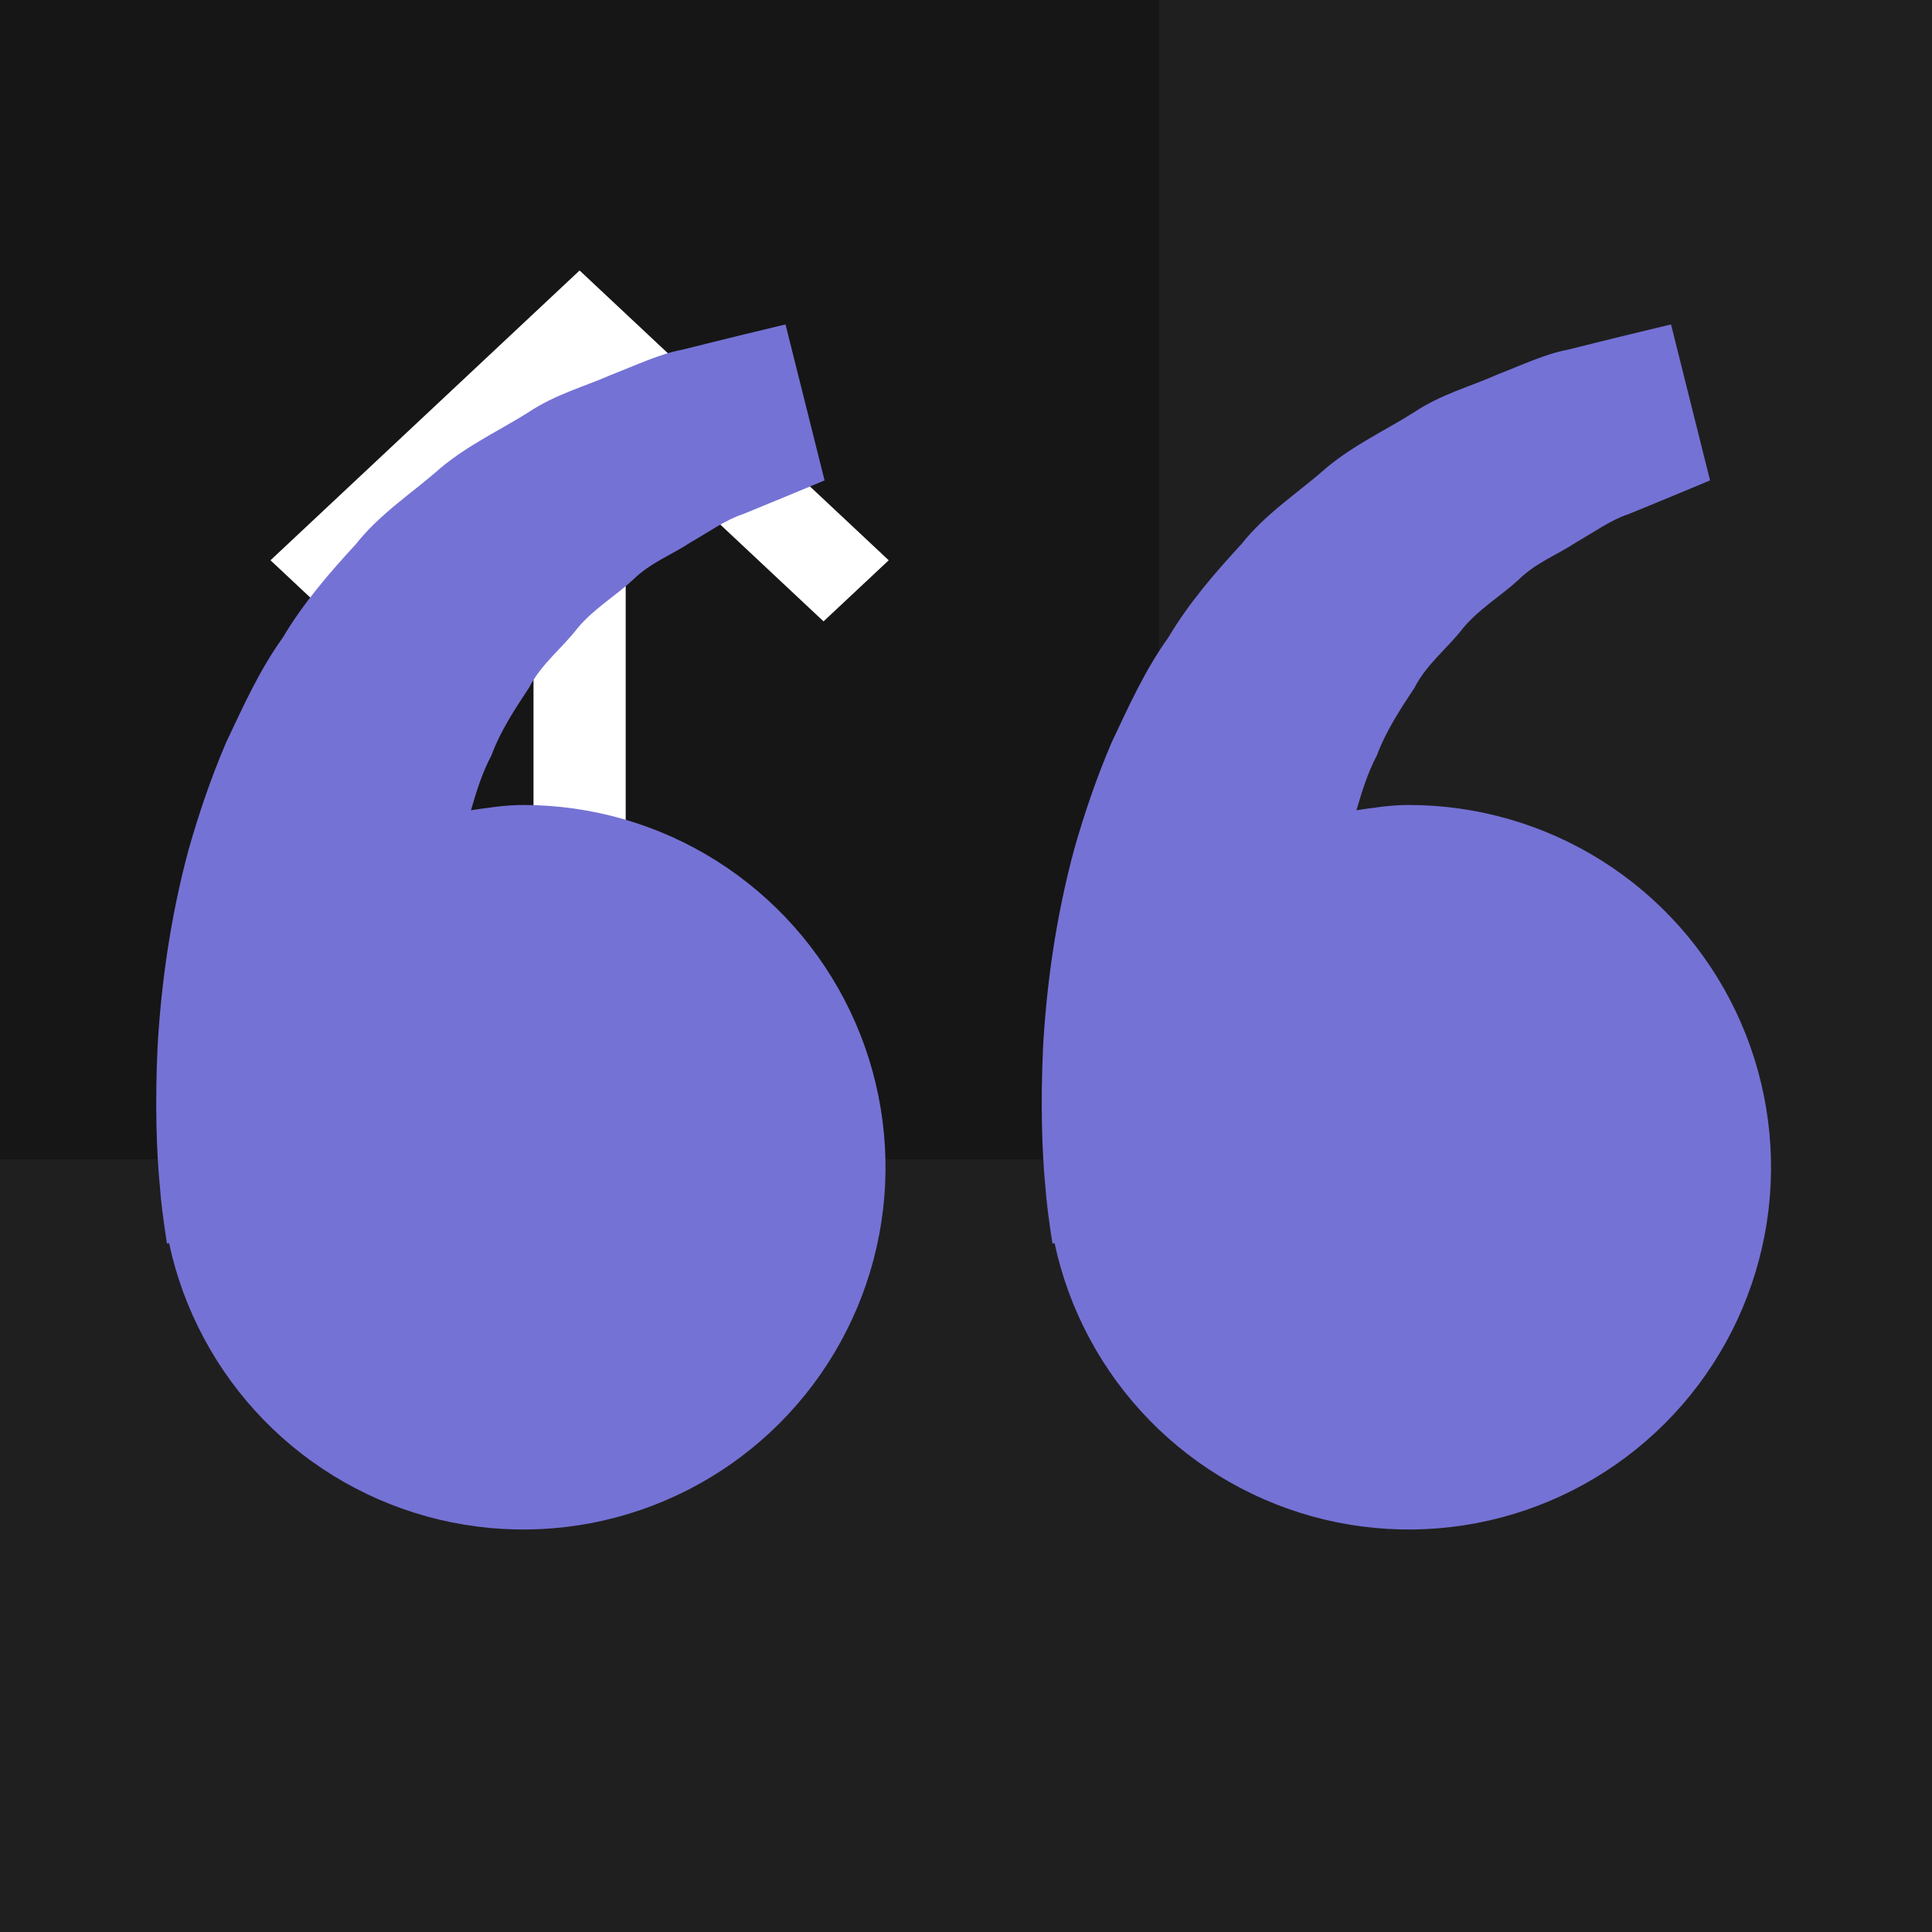
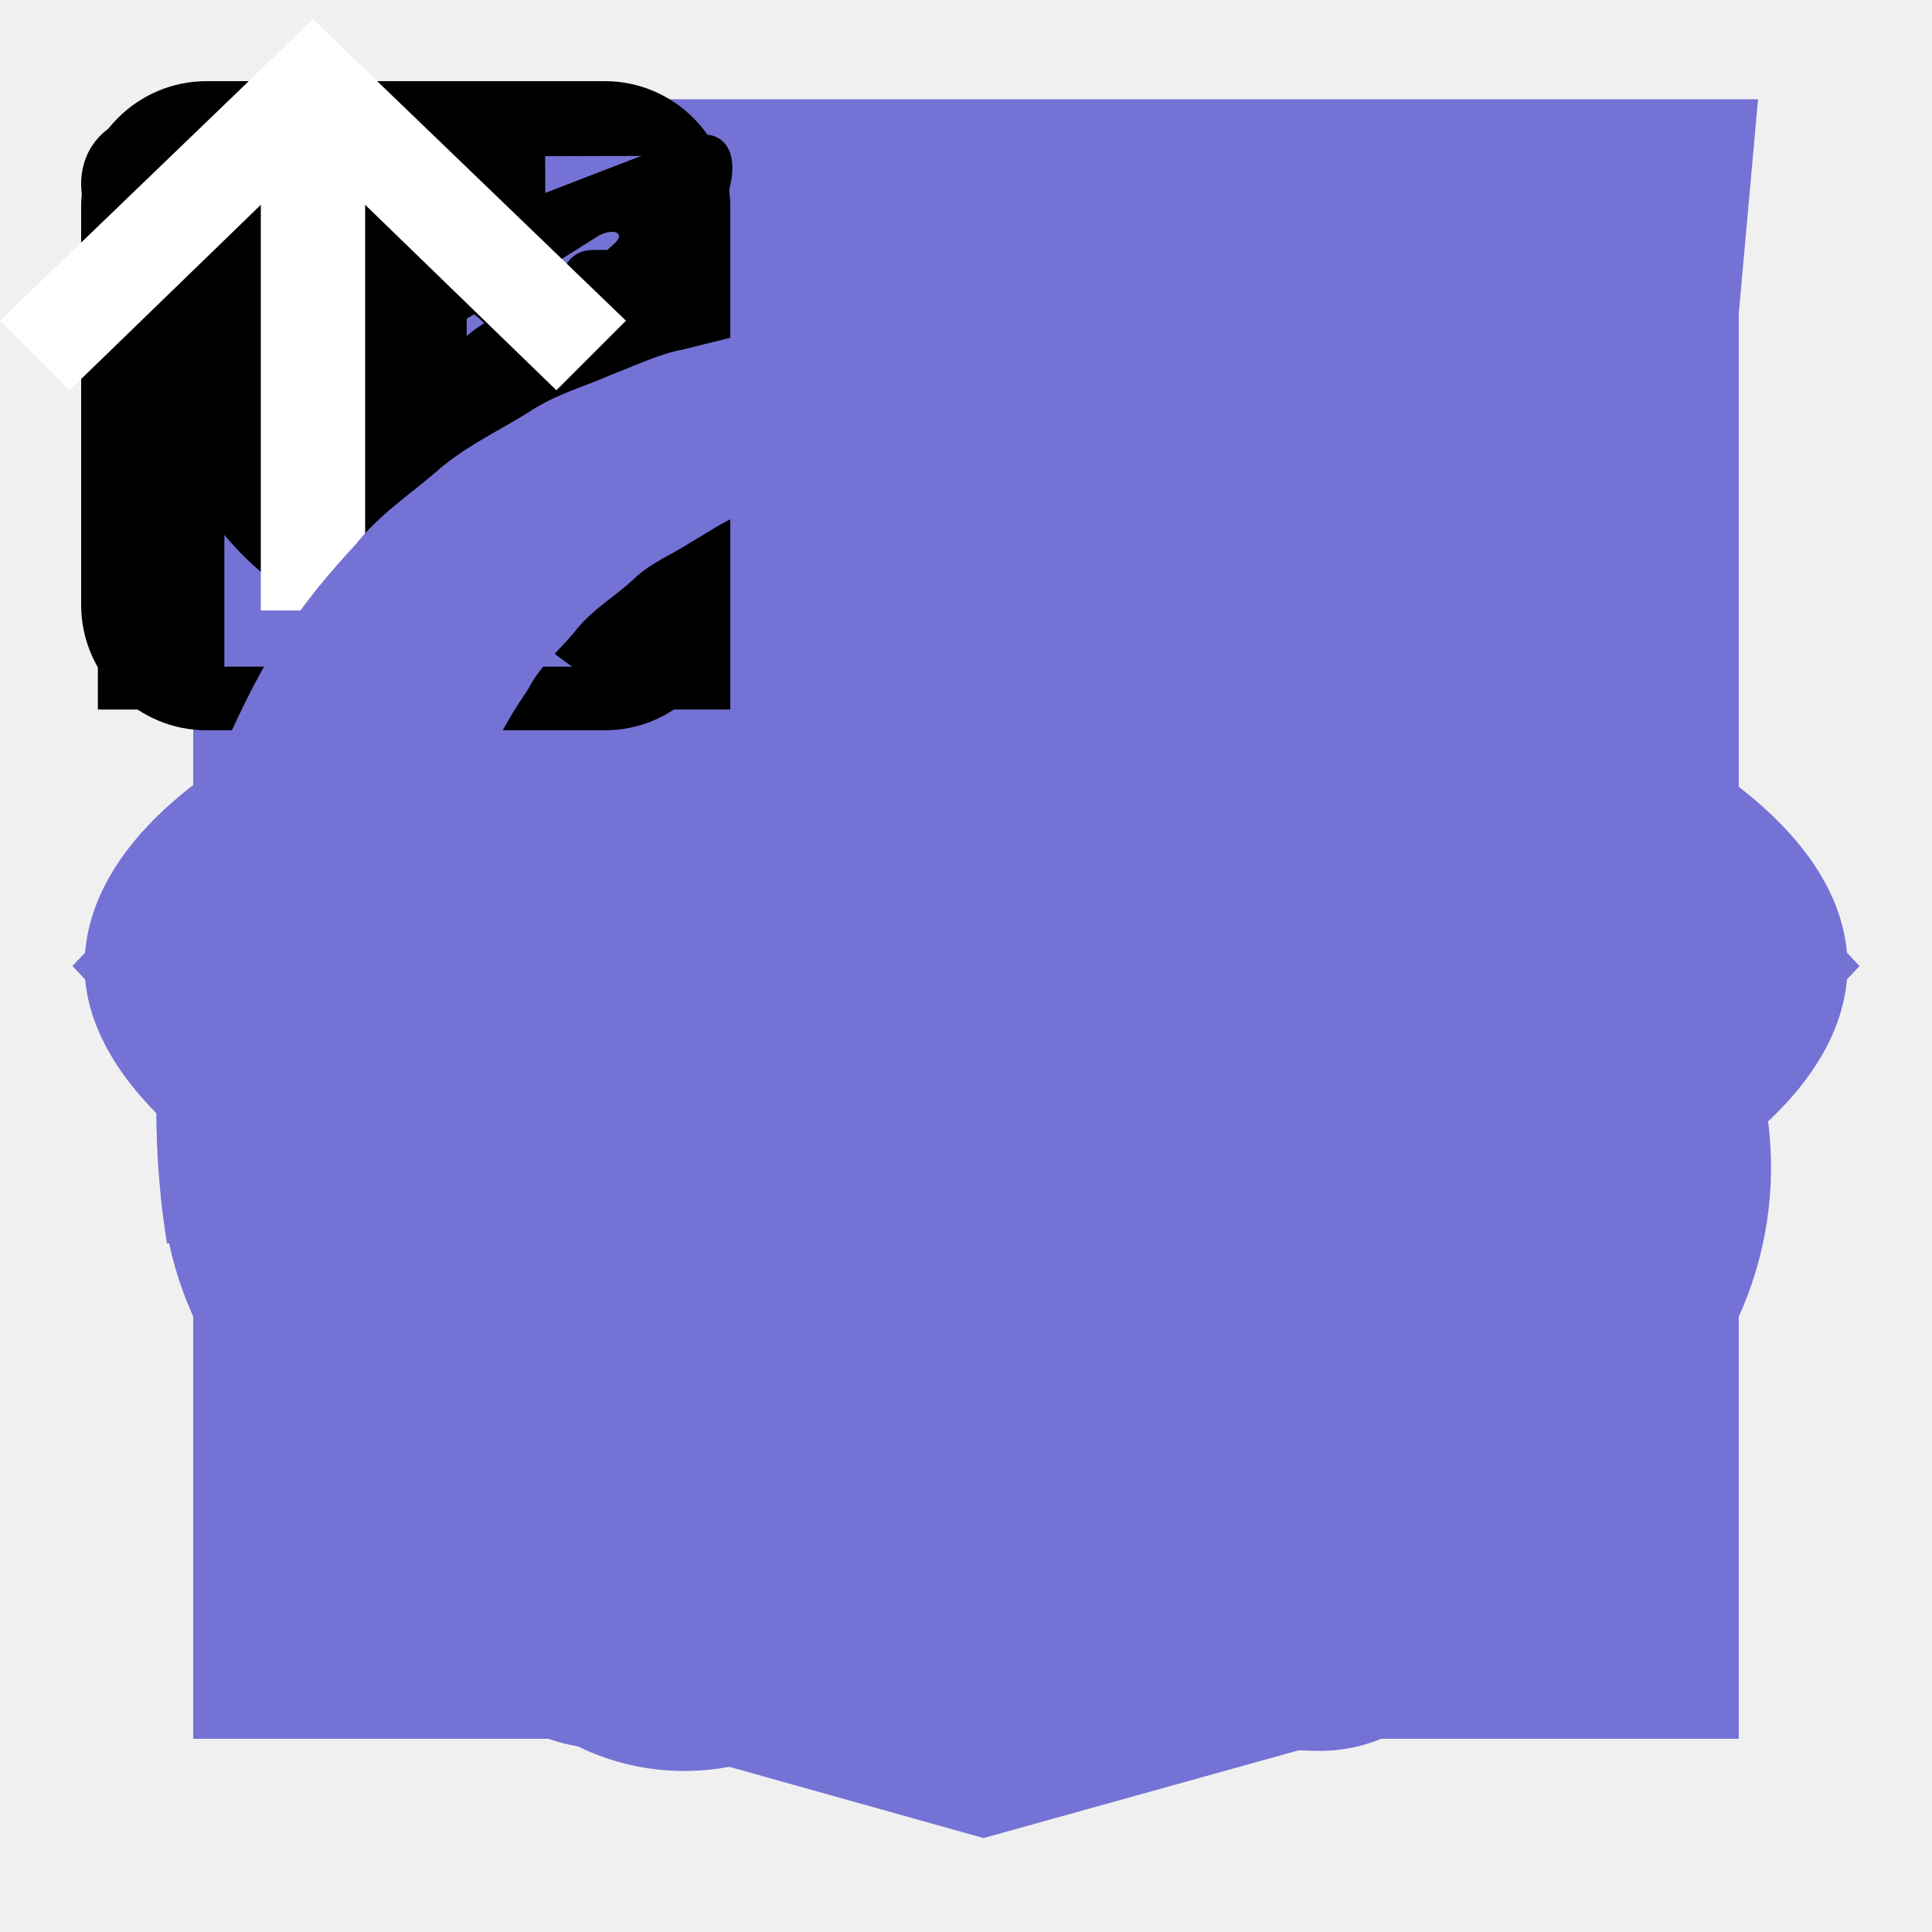
<svg xmlns="http://www.w3.org/2000/svg" width="50" height="50" viewBox="0 0 50 50" fill="none">
  <g id="code">
    <path fill-rule="evenodd" clip-rule="evenodd" d="M18.312 42.065L27.262 6.688L31.438 7.872L22.488 43.312L18.312 42.065Z" fill="#7572D5" />
    <path fill-rule="evenodd" clip-rule="evenodd" d="M13.502 12.688L16.562 15.928L7.995 25L16.562 34.072L13.502 37.312L1.875 25L13.502 12.688Z" fill="#7572D5" />
    <path fill-rule="evenodd" clip-rule="evenodd" d="M36.498 12.688L33.438 15.928L42.005 25L33.438 34.072L36.498 37.312L48.125 25L36.498 12.688Z" fill="#7572D5" />
  </g>
  <g id="css">
    <path d="M38.051 10.844L12.946 10.838L13.351 15.755L32.638 15.758L32.152 20.85H19.503L19.961 25.674H31.736L31.039 32.281L25.497 33.789L19.866 32.27L19.508 28.313H14.536L15.088 35.541L25.497 38.734L35.731 35.865L38.049 10.845L38.051 10.844ZM5.498 2.569H45.498L41.86 43L25.454 47.569L9.14 42.997L5.498 2.569Z" fill="#7572D5" />
  </g>
  <g id="react">
    <g clip-path="url(#clip0_20_1854)">
      <path d="M47.812 25C47.812 22.083 44.688 19.375 39.479 17.5L38.542 17.188V16.771C39.688 11.042 38.854 6.771 36.25 5.208C33.646 3.646 29.792 5.104 25.625 8.75L25 9.375L24.792 9.167H24.583C20.312 5.208 16.146 3.854 13.542 5.312C10.938 6.771 10.208 10.833 11.25 16.146C11.36 16.484 11.43 16.833 11.458 17.188L10.312 17.604C5.208 19.375 2.188 22.083 2.188 25C2.188 27.917 5.521 30.833 10.729 32.708L11.458 32.917C11.33 33.285 11.259 33.672 11.25 34.062C10.208 39.271 11.146 43.229 13.542 44.688C15.938 46.146 20.312 44.792 24.479 41.146L25.104 40.625L25.938 41.458C28.854 43.958 31.771 45.312 34.062 45.312C34.871 45.331 35.667 45.114 36.354 44.688C38.958 43.229 39.896 38.958 38.75 33.542V33.333C38.705 33.162 38.67 32.988 38.646 32.812H38.958C44.479 30.833 47.812 28.021 47.812 25ZM44.792 25C44.792 26.25 42.5 28.438 38.021 29.896H37.812C37.266 28.22 36.605 26.584 35.833 25C36.562 23.333 37.188 21.667 37.708 20.104L38.542 20.312C42.708 21.771 44.792 23.75 44.792 25ZM27.917 39.167L27.083 38.542C28.276 37.22 29.389 35.829 30.417 34.375L35.729 33.542C35.833 33.75 35.833 33.958 35.938 34.062C36.309 35.949 36.379 37.883 36.146 39.792C35.999 40.705 35.561 41.545 34.896 42.188C33.854 42.812 31.042 41.979 27.917 39.167ZM26.562 34.583L25.104 36.458L23.438 34.583H26.562ZM12.292 20C12.815 21.717 13.477 23.39 14.271 25C13.476 26.646 12.815 28.353 12.292 30.104L11.667 29.896C9.843 29.32 8.145 28.401 6.667 27.188C6.284 26.945 5.956 26.626 5.705 26.249C5.454 25.872 5.284 25.447 5.208 25C5.208 23.75 7.292 21.771 11.25 20.417L12.292 20ZM23.438 15.417L25 13.646L26.562 15.417H23.438ZM34.896 7.812C36.042 8.437 36.667 11.562 35.729 16.146C35.734 16.202 35.727 16.259 35.709 16.313C35.691 16.366 35.663 16.416 35.625 16.458L30.417 15.625C29.389 14.171 28.276 12.78 27.083 11.458L27.708 10.938C31.042 8.021 33.75 7.187 34.896 7.812ZM17.5 18.854L16.667 20.208L15.938 21.562C15.625 20.833 15.417 20.104 15.104 19.271L17.5 18.854ZM15.104 30.729C15.417 30 15.625 29.271 15.938 28.438L16.667 29.792L17.5 31.146L15.104 30.729ZM32.5 25C31.97 26.142 31.379 27.255 30.729 28.333C30.104 29.479 29.375 30.521 28.75 31.562H21.25C20.521 30.417 19.792 29.375 19.271 28.333C18.616 27.258 18.025 26.145 17.5 25C18.005 23.846 18.597 22.732 19.271 21.667C19.869 20.587 20.53 19.544 21.25 18.542C23.746 18.333 26.254 18.333 28.75 18.542C29.479 19.583 30.104 20.625 30.729 21.667C31.403 22.732 31.995 23.846 32.5 25ZM33.333 20.208L32.5 18.854L34.896 19.375C34.664 20.121 34.386 20.851 34.062 21.562L33.333 20.208ZM32.5 31.146L33.333 29.792L34.062 28.333L35 30.729L32.5 31.146ZM22.812 11.354H22.917L19.583 15.521L14.375 16.354C14.271 16.042 14.271 15.833 14.167 15.521C13.333 11.25 13.958 8.333 15 7.812C15.277 7.631 15.61 7.557 15.938 7.604C17.396 7.604 19.896 8.646 22.708 11.146L22.812 11.354ZM14.167 34.583C14.186 34.262 14.256 33.945 14.375 33.646L19.688 34.375C20.689 35.848 21.803 37.241 23.021 38.542L22.812 38.75L22.604 38.958C21.184 40.274 19.521 41.3 17.708 41.979C17.311 42.187 16.875 42.313 16.427 42.349C15.98 42.385 15.53 42.33 15.104 42.188C13.958 41.562 13.333 38.75 14.167 34.583Z" fill="#7572D5" />
      <path d="M25 20.417C24.089 20.396 23.193 20.647 22.426 21.138C21.659 21.629 21.055 22.337 20.692 23.173C20.329 24.008 20.223 24.933 20.388 25.828C20.553 26.724 20.981 27.551 21.618 28.202C22.255 28.854 23.071 29.301 23.963 29.486C24.855 29.672 25.781 29.587 26.625 29.243C27.468 28.9 28.191 28.313 28.699 27.557C29.207 26.801 29.479 25.911 29.479 25C29.48 23.802 29.011 22.652 28.174 21.795C27.337 20.939 26.197 20.444 25 20.417Z" fill="#7572D5" />
    </g>
    <defs>
      <clipPath id="clip0_20_1854">
        <rect width="50" height="50" fill="white" />
      </clipPath>
    </defs>
  </g>
  <g id="figma">
    <path d="M17.708 4.167C14.257 4.167 11.458 6.965 11.458 10.417C11.458 13.868 14.257 16.667 17.708 16.667H32.292C35.743 16.667 38.542 13.868 38.542 10.417C38.542 6.965 35.743 4.167 32.292 4.167H17.708Z" fill="#7572D5" />
    <path d="M32.292 18.75C28.84 18.75 26.042 21.548 26.042 25C26.042 28.452 28.84 31.25 32.292 31.25C35.744 31.25 38.542 28.452 38.542 25C38.542 21.548 35.744 18.75 32.292 18.75Z" fill="#7572D5" />
    <path d="M11.458 25C11.458 21.548 14.257 18.75 17.708 18.75H23.958V31.25H17.708C14.257 31.25 11.458 28.452 11.458 25Z" fill="#7572D5" />
    <path d="M17.708 33.333C14.257 33.333 11.458 36.132 11.458 39.583C11.458 43.035 14.257 45.833 17.708 45.833C21.16 45.833 23.958 43.035 23.958 39.583V33.333H17.708Z" fill="#7572D5" />
  </g>
  <g id="styledComponents">
    <path d="M37.259 6.25L36.989 7.65C36.571 10.302 36.722 11.061 37.868 12.045L38.975 12.955L37.829 18.03C37.144 21.059 36.304 23.597 35.771 24.431C35.313 25.15 34.78 26.21 34.664 26.779C34.473 27.459 33.825 28.143 32.833 28.748C31.958 29.242 30.238 30.566 29.02 31.629C28.047 32.499 27.377 33.033 27.013 33.262L25.823 34.196C25.442 34.805 25.225 35.295 25.142 35.667C25.059 36.05 25.106 36.304 25.229 36.49C25.348 36.669 25.553 36.795 25.834 36.874C26.167 36.951 26.51 36.979 26.851 36.956C27.622 36.904 28.386 36.769 29.128 36.555C29.381 36.487 29.579 36.422 29.752 36.365C30.019 36.039 30.635 35.424 31.727 34.353C34.625 31.515 35.731 29.961 34.589 30.38C34.167 30.53 34.358 30.151 35.082 29.392C36.61 27.914 37.486 25.68 39.317 18.675C40.766 13.144 40.766 13.066 41.833 13.066C42.334 13.066 43.75 13.152 43.75 13.152V6.25H40.499H37.259ZM24.422 18.081C23.369 18.073 21.106 19.666 14.33 25.161C14.038 25.852 14.013 26.328 14.146 26.636C14.233 26.847 14.392 26.994 14.611 27.101C14.828 27.209 15.109 27.273 15.419 27.298C16.035 27.352 16.763 27.255 17.35 27.141L17.747 27.051C17.883 26.87 18.061 26.725 18.266 26.629C18.684 26.4 20.439 24.81 22.194 23.106C25.283 19.999 26.007 18.596 24.75 18.142C24.646 18.101 24.533 18.08 24.422 18.081ZM32.336 20.239C31.41 20.264 29.741 21.331 26.883 23.597C25.449 24.753 24.541 25.376 24.054 25.505L22.165 26.987C21.455 28.275 21.351 29.074 21.538 29.514C21.585 29.622 21.653 29.721 21.739 29.803C21.824 29.886 21.925 29.95 22.036 29.994C22.311 30.102 22.605 30.156 22.901 30.155C23.608 30.147 24.311 30.045 24.991 29.85C25.345 29.756 25.695 29.646 26.04 29.521L26.144 29.478L26.335 29.378C26.696 28.916 27.525 28.046 28.563 27.044C31.842 23.901 33.518 21.667 33.176 20.833C33.021 20.429 32.754 20.225 32.336 20.239ZM23.6 24.105C23.333 24.134 22.735 24.592 21.657 25.53C20.1 26.897 18.403 27.685 17.815 27.334C17.679 27.364 17.542 27.393 17.404 27.42C16.806 27.538 16.06 27.635 15.393 27.581C15.079 27.562 14.771 27.485 14.485 27.355C14.215 27.233 14 27.016 13.88 26.747C13.746 26.425 13.746 26.024 13.898 25.512L11.555 27.423L6.254 31.78V38.842L23.625 25.251C23.622 25.102 23.641 24.953 23.683 24.81C23.816 24.331 23.809 24.087 23.6 24.109V24.105ZM31.075 26.392C30.811 26.392 30.372 26.761 29.669 27.502C28.714 28.515 27.211 29.496 26.415 29.696L26.292 29.761C26.161 29.814 26.029 29.865 25.896 29.911C25.679 29.983 25.398 30.069 25.074 30.155C24.425 30.33 23.618 30.491 22.897 30.473C22.557 30.473 22.221 30.407 21.906 30.28C21.609 30.159 21.372 29.927 21.243 29.636C21.034 29.138 21.117 28.44 21.574 27.448L6.25 39.437V43.75H12.982L27.262 32.61C27.633 32.202 28.191 31.644 28.945 30.946C30.963 29.088 31.421 28.447 31.421 27.499C31.421 26.761 31.338 26.389 31.075 26.389V26.392ZM34.473 33.373L33.251 34.583C32.567 35.227 31.345 36.022 30.509 36.362L30.343 36.433L30.332 36.451L30.296 36.487C30.264 36.512 30.249 36.516 30.224 36.526C29.89 36.652 29.551 36.763 29.208 36.859C28.444 37.08 27.659 37.218 26.865 37.271C26.49 37.295 26.113 37.262 25.748 37.174C25.431 37.105 25.151 36.921 24.962 36.659C24.789 36.394 24.739 36.039 24.836 35.603C24.913 35.292 25.028 34.991 25.178 34.708L13.656 43.75H28.981L30.811 41.667C33.327 38.753 34.473 36.669 34.473 34.887V33.373Z" fill="#7572D5" />
  </g>
  <g id="typeScript">
    <path d="M5 25V45H45V5H5V25ZM37.235 23.407C38.252 23.66 39.025 24.112 39.737 24.848C40.105 25.242 40.652 25.958 40.695 26.132C40.708 26.182 38.968 27.348 37.915 28.003C37.877 28.028 37.723 27.863 37.553 27.61C37.037 26.86 36.498 26.537 35.673 26.48C34.46 26.397 33.68 27.032 33.687 28.092C33.676 28.352 33.734 28.611 33.857 28.842C34.123 29.393 34.62 29.725 36.173 30.397C39.038 31.63 40.263 32.442 41.025 33.597C41.875 34.885 42.067 36.943 41.488 38.473C40.855 40.137 39.28 41.267 37.063 41.64C36.378 41.762 34.753 41.743 34.017 41.61C32.41 41.323 30.887 40.53 29.947 39.488C29.578 39.083 28.86 38.022 28.905 37.947C28.923 37.92 29.088 37.818 29.272 37.712C29.452 37.61 30.123 37.222 30.758 36.853L31.908 36.187L32.15 36.543C32.487 37.057 33.222 37.762 33.667 37.997C34.943 38.67 36.695 38.575 37.558 37.8C37.732 37.654 37.869 37.469 37.96 37.261C38.05 37.053 38.092 36.827 38.08 36.6C38.08 36.137 38.022 35.933 37.78 35.583C37.47 35.14 36.835 34.767 35.032 33.983C32.968 33.095 32.08 32.543 31.267 31.667C30.759 31.088 30.384 30.405 30.168 29.667C30.017 29.102 29.978 27.685 30.098 27.115C30.523 25.12 32.028 23.732 34.2 23.318C34.905 23.185 36.543 23.235 37.235 23.407ZM27.845 25.077L27.858 26.715H22.65V41.508H18.967V26.715H13.763V25.108C13.763 24.218 13.782 23.475 13.807 23.458C13.827 23.432 16.995 23.418 20.835 23.425L27.827 23.445L27.845 25.077Z" fill="#7572D5" />
  </g>
  <g id="vk">
    <path d="M18.17 13.994C17.804 13.539 17.388 13.131 16.986 12.737C16.843 12.597 16.695 12.452 16.553 12.308C16.144 11.893 16.129 11.738 16.453 11.267C16.677 10.942 16.915 10.617 17.144 10.303C17.353 10.018 17.568 9.724 17.775 9.428L17.817 9.367C18.212 8.801 18.62 8.216 18.837 7.51C18.894 7.324 18.953 7.05 18.817 6.82C18.682 6.591 18.419 6.522 18.234 6.489C18.142 6.473 18.051 6.471 17.966 6.471L15.381 6.469L15.36 6.468C14.969 6.468 14.705 6.659 14.554 7.052C14.41 7.427 14.252 7.827 14.071 8.207C13.712 8.963 13.255 9.834 12.595 10.561L12.567 10.592C12.489 10.679 12.4 10.777 12.336 10.777C12.326 10.777 12.315 10.775 12.303 10.771C12.166 10.716 12.074 10.373 12.079 10.213C12.079 10.211 12.079 10.209 12.079 10.206L12.077 7.111C12.077 7.1 12.076 7.089 12.075 7.078C12.009 6.575 11.863 6.262 11.313 6.15C11.298 6.147 11.283 6.146 11.268 6.146H8.581C8.143 6.146 7.901 6.33 7.675 6.606C7.613 6.68 7.486 6.834 7.549 7.02C7.613 7.209 7.821 7.25 7.889 7.263C8.225 7.329 8.415 7.542 8.468 7.915C8.562 8.561 8.574 9.251 8.505 10.087C8.485 10.319 8.447 10.498 8.385 10.651C8.37 10.687 8.318 10.804 8.266 10.804C8.249 10.804 8.201 10.797 8.112 10.734C7.904 10.586 7.751 10.375 7.574 10.114C6.969 9.228 6.461 8.252 6.021 7.129C5.858 6.716 5.553 6.485 5.163 6.478C4.734 6.471 4.345 6.468 3.974 6.468C3.569 6.468 3.193 6.472 2.826 6.48C2.512 6.486 2.295 6.583 2.181 6.77C2.066 6.957 2.074 7.203 2.203 7.5C3.237 9.883 4.175 11.615 5.243 13.117C5.992 14.168 6.743 14.896 7.607 15.407C8.517 15.946 9.536 16.208 10.724 16.208C10.858 16.208 10.998 16.205 11.138 16.198C11.828 16.163 12.084 15.904 12.116 15.208C12.132 14.852 12.169 14.479 12.338 14.161C12.444 13.961 12.544 13.961 12.576 13.961C12.639 13.961 12.717 13.991 12.801 14.047C12.951 14.148 13.08 14.284 13.186 14.403C13.285 14.516 13.383 14.63 13.482 14.745C13.694 14.991 13.913 15.246 14.143 15.487C14.645 16.016 15.197 16.249 15.832 16.198H18.202C18.207 16.198 18.212 16.198 18.218 16.198C18.454 16.182 18.658 16.046 18.779 15.825C18.928 15.552 18.925 15.204 18.771 14.893C18.596 14.541 18.369 14.241 18.17 13.994Z" fill="currentColor" />
  </g>
  <g id="instagram">
    <path d="M15.652 2.1H5.348C3.557 2.1 2.1 3.556 2.1 5.347V8.778V15.653C2.1 17.444 3.557 18.9 5.348 18.9H15.652C17.443 18.9 18.9 17.444 18.9 15.653V8.771V5.341C18.893 3.556 17.437 2.1 15.652 2.1ZM16.583 4.035H16.957V4.403V6.882L14.116 6.889L14.109 4.042L16.583 4.035ZM8.098 8.771C8.636 8.03 9.509 7.538 10.493 7.538C11.478 7.538 12.351 8.024 12.889 8.771C13.243 9.257 13.447 9.854 13.447 10.497C13.447 12.124 12.121 13.455 10.487 13.455C8.853 13.455 7.54 12.124 7.54 10.497C7.54 9.854 7.75 9.257 8.098 8.771ZM17.259 15.646C17.259 16.532 16.538 17.253 15.652 17.253H5.348C4.463 17.253 3.741 16.532 3.741 15.646V8.771H6.247C6.031 9.303 5.906 9.887 5.906 10.497C5.906 13.029 7.967 15.089 10.5 15.089C13.033 15.089 15.094 13.029 15.094 10.497C15.094 9.887 14.969 9.303 14.752 8.771H17.259V15.646Z" fill="currentColor" />
  </g>
  <g id="linkedin">
    <path d="M5.806 7.886H2.533V18.363H5.806V7.886Z" fill="currentColor" />
    <path d="M4.101 2.94C2.894 2.94 2.1 3.721 2.1 4.757C2.1 5.774 2.868 6.574 4.055 6.574H4.081C5.314 6.574 6.082 5.768 6.075 4.757C6.049 3.721 5.308 2.94 4.101 2.94Z" fill="currentColor" />
    <path d="M14.748 7.788C12.871 7.788 11.697 8.811 11.481 9.533V7.886H7.801C7.847 8.759 7.801 18.363 7.801 18.363H11.481V12.701C11.481 12.38 11.468 12.065 11.559 11.842C11.809 11.212 12.353 10.556 13.331 10.556C14.61 10.556 15.187 11.527 15.187 12.944V18.363H18.9V12.537C18.9 9.297 17.076 7.788 14.748 7.788Z" fill="currentColor" />
  </g>
  <g id="telegram">
    <path d="M18.906 4.764L16.37 16.721C16.179 17.564 15.68 17.774 14.972 17.377L11.108 14.53L9.245 16.323C9.038 16.53 8.866 16.702 8.468 16.702L8.746 12.768L15.905 6.299C16.217 6.022 15.838 5.867 15.422 6.145L6.571 11.719L2.76 10.526C1.932 10.267 1.917 9.697 2.933 9.299L17.837 3.557C18.527 3.299 19.131 3.71 18.906 4.764Z" fill="currentColor" />
  </g>
  <g id="arrowGoTop">
-     <rect width="30" height="30" fill="#F5F5F5" />
-     <g id="Desktop - 1440" clip-path="url(#clip0_0_1)">
-       <rect width="1440" height="4690" transform="translate(-1380 -4630)" fill="white" />
-       <g id="Footer">
-         <rect id="Rectangle" x="-1380" y="-155" width="1440" height="215" fill="#1F1F20" />
-         <g id="btn-go-top" clip-path="url(#clip1_0_1)">
-           <rect id="Rectangle 17" width="30" height="30" fill="black" fill-opacity="0.3" />
-           <path id="Vector" d="M13.807 11.281V22H16.193V11.281L21.313 16.081L23 14.5L15 7L7 14.5L8.687 16.081L13.807 11.281Z" fill="white" />
-         </g>
-       </g>
-     </g>
-     <defs>
-       <clipPath id="clip0_0_1">
-         <rect width="1440" height="4690" fill="white" transform="translate(-1380 -4630)" />
-       </clipPath>
-       <clipPath id="clip1_0_1">
-         <rect width="30" height="30" fill="white" />
-       </clipPath>
-     </defs>
+     <path d="M8.1 0.5L0 8.3L1.8 10.1L6.75 5.3V15.8H8.25H9.45V5.3L14.4 10.1L16.2 8.3L8.1 0.5Z" fill="white" />
  </g>
  <g id="quote">
    <path d="M13.542 20.833C13.077 20.833 12.631 20.904 12.188 20.969C12.331 20.485 12.479 19.994 12.717 19.552C12.954 18.91 13.325 18.354 13.694 17.794C14.002 17.188 14.546 16.777 14.946 16.258C15.365 15.754 15.935 15.419 16.387 15C16.831 14.562 17.413 14.344 17.875 14.035C18.358 13.758 18.779 13.452 19.229 13.306L20.352 12.844L21.34 12.433L20.329 8.396L19.085 8.696C18.688 8.796 18.202 8.912 17.65 9.052C17.085 9.156 16.483 9.442 15.812 9.702C15.15 9.998 14.383 10.198 13.671 10.673C12.954 11.127 12.127 11.506 11.398 12.115C10.692 12.742 9.84 13.285 9.21 14.083C8.523 14.829 7.844 15.613 7.317 16.504C6.706 17.354 6.292 18.288 5.854 19.21C5.458 20.133 5.14 21.077 4.879 21.994C4.385 23.831 4.165 25.577 4.079 27.071C4.008 28.567 4.05 29.81 4.138 30.71C4.169 31.135 4.227 31.548 4.269 31.833L4.321 32.183L4.375 32.171C4.746 33.902 5.599 35.492 6.835 36.759C8.072 38.025 9.642 38.915 11.364 39.327C13.085 39.738 14.888 39.654 16.564 39.083C18.24 38.512 19.72 37.479 20.832 36.103C21.945 34.726 22.646 33.063 22.853 31.305C23.06 29.547 22.765 27.766 22.002 26.169C21.24 24.571 20.04 23.223 18.543 22.278C17.046 21.334 15.312 20.833 13.542 20.833ZM36.458 20.833C35.994 20.833 35.548 20.904 35.104 20.969C35.248 20.485 35.396 19.994 35.633 19.552C35.871 18.91 36.242 18.354 36.61 17.794C36.919 17.188 37.462 16.777 37.862 16.258C38.281 15.754 38.852 15.419 39.304 15C39.748 14.562 40.329 14.344 40.792 14.035C41.275 13.758 41.696 13.452 42.146 13.306L43.269 12.844L44.256 12.433L43.246 8.396L42.002 8.696C41.604 8.796 41.119 8.912 40.567 9.052C40.002 9.156 39.4 9.442 38.729 9.702C38.069 10 37.3 10.198 36.587 10.675C35.871 11.129 35.044 11.508 34.315 12.117C33.608 12.744 32.756 13.287 32.127 14.083C31.44 14.829 30.76 15.613 30.233 16.504C29.623 17.354 29.208 18.288 28.771 19.21C28.375 20.133 28.056 21.077 27.796 21.994C27.302 23.831 27.081 25.577 26.996 27.071C26.925 28.567 26.967 29.81 27.054 30.71C27.085 31.135 27.144 31.548 27.185 31.833L27.238 32.183L27.292 32.171C27.662 33.902 28.515 35.492 29.752 36.759C30.989 38.025 32.559 38.915 34.281 39.327C36.002 39.738 37.805 39.654 39.481 39.083C41.156 38.512 42.636 37.479 43.749 36.103C44.862 34.726 45.563 33.063 45.77 31.305C45.977 29.547 45.682 27.766 44.919 26.169C44.156 24.571 42.957 23.223 41.46 22.278C39.962 21.334 38.228 20.833 36.458 20.833Z" fill="#7572D5" />
  </g>
</svg>
